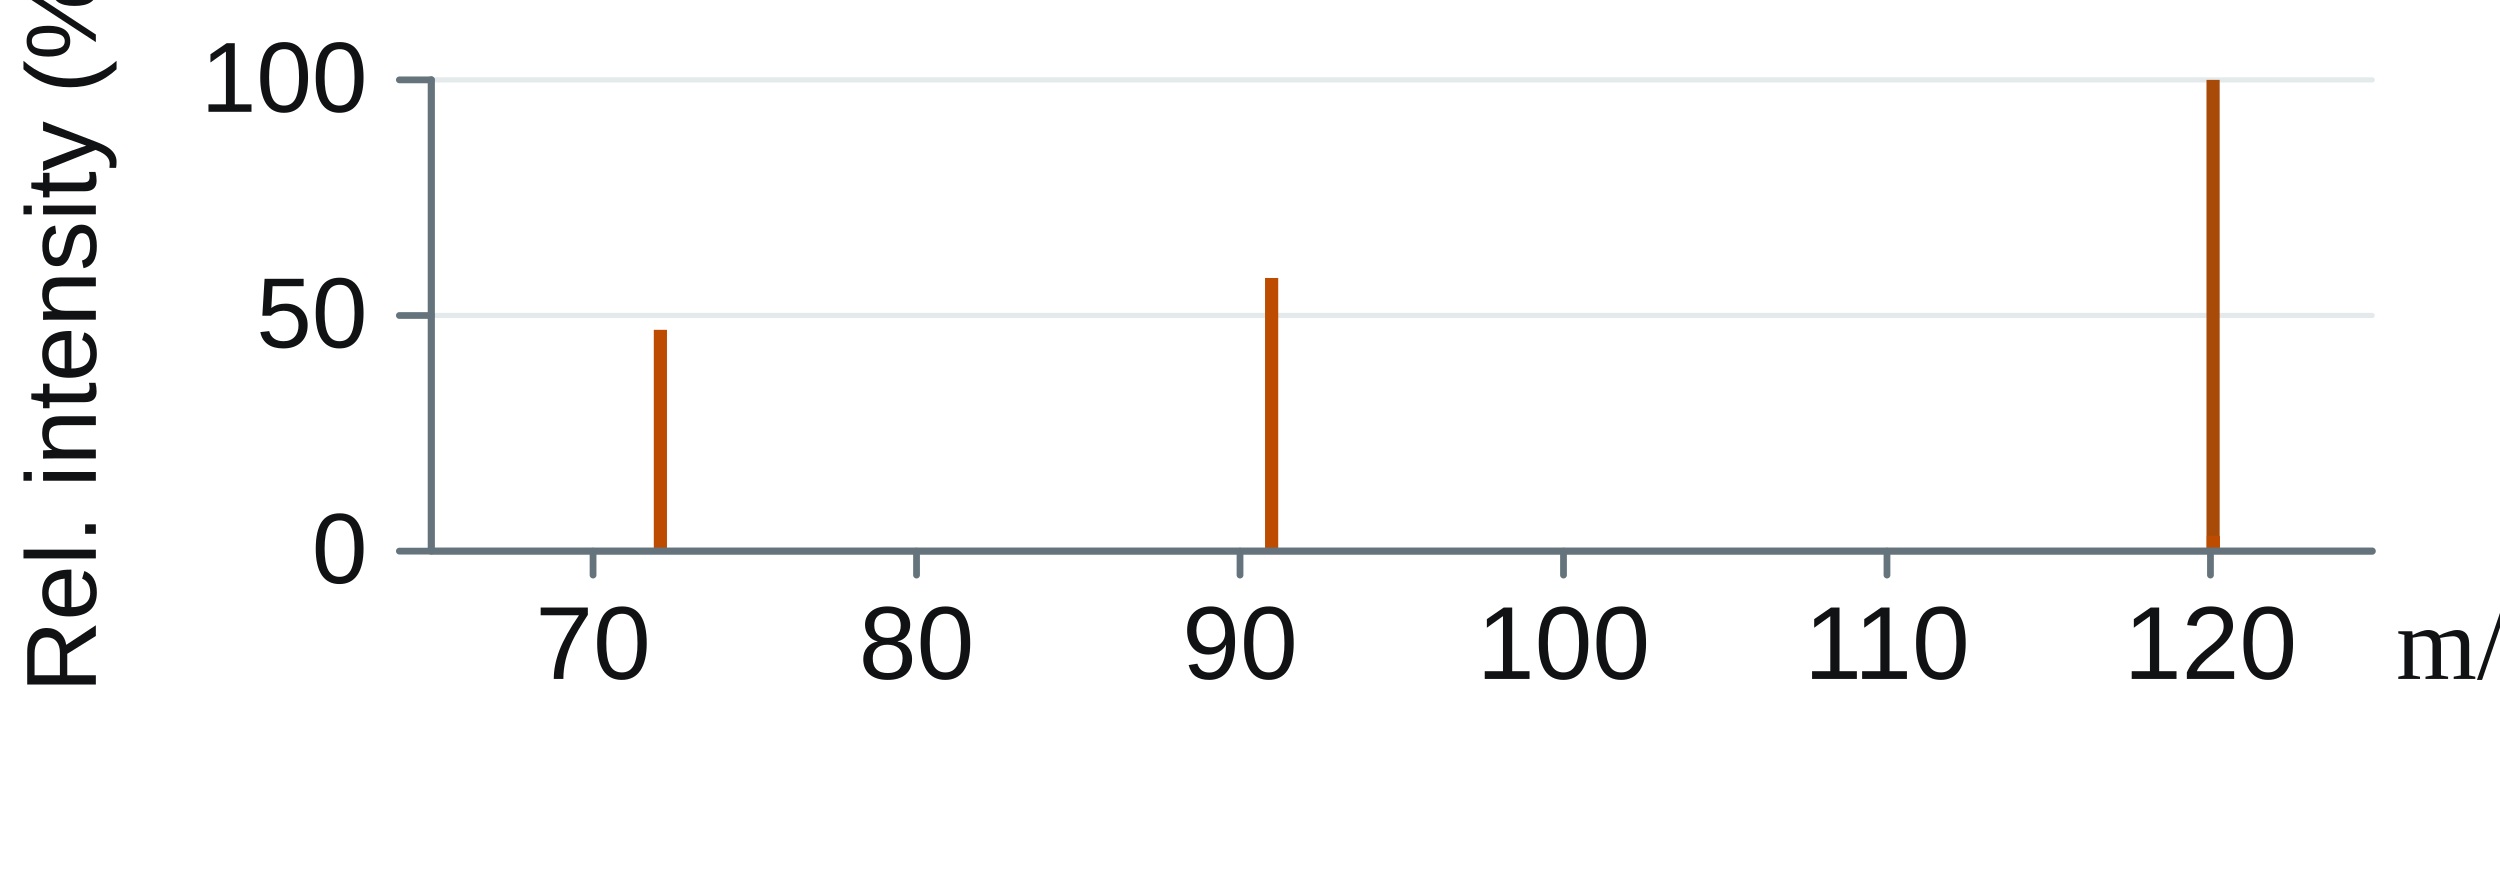
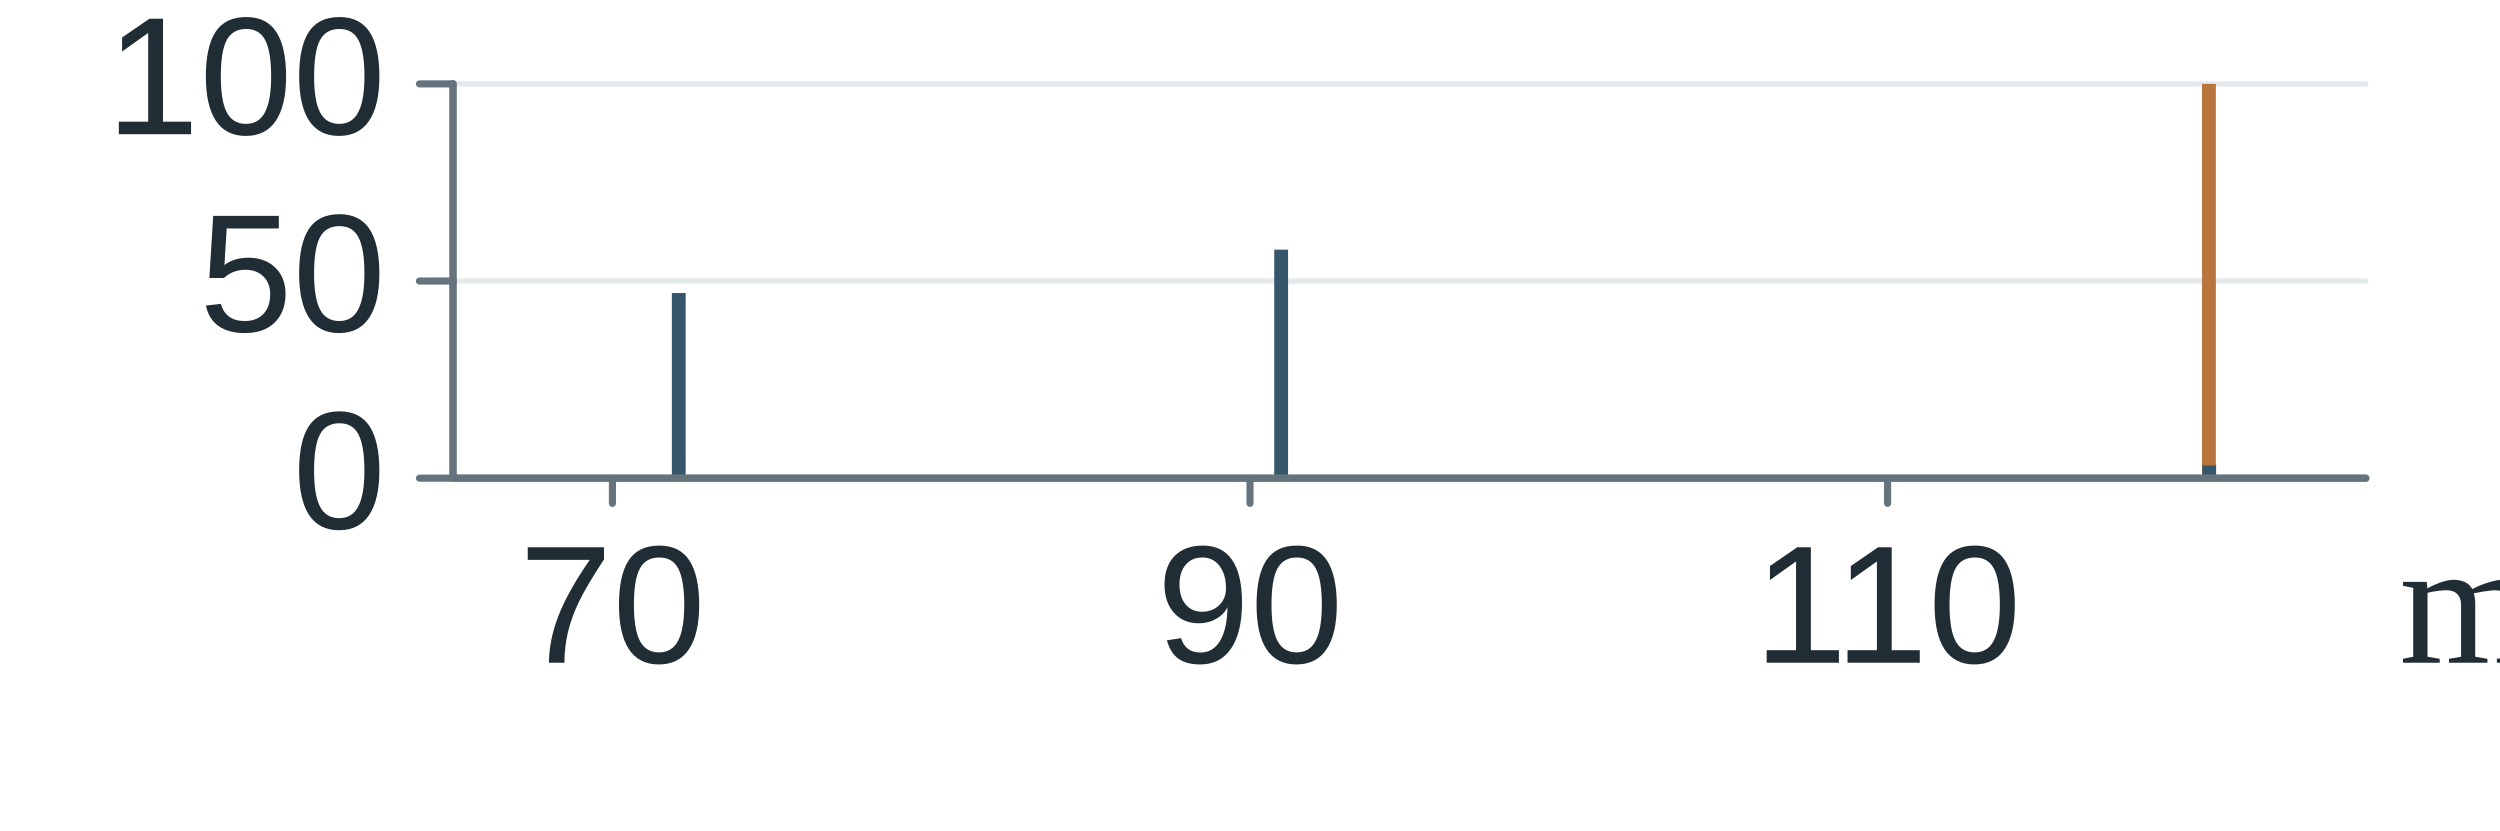
- <svg xmlns="http://www.w3.org/2000/svg" viewBox="29 48 313 111">
+ <svg xmlns="http://www.w3.org/2000/svg" viewBox="37 70 298 99">
  <g id="spectrum-a-measured">
-     <path d="M79 117.0H83" fill="none" stroke="#65747C" stroke-width="0.85" stroke-linecap="round" stroke-linejoin="round" />
-     <text x="75" y="121.0" fill="#101214" font-family="Arial" font-size="12.5" font-weight="400" text-anchor="end">0</text>
-     <path d="M83 87.5H326" fill="none" stroke="#E4EAEC" stroke-width="0.65" stroke-linecap="round" stroke-linejoin="round" />
-     <path d="M79 87.5H83" fill="none" stroke="#65747C" stroke-width="0.85" stroke-linecap="round" stroke-linejoin="round" />
-     <text x="75" y="91.5" fill="#101214" font-family="Arial" font-size="12.5" font-weight="400" text-anchor="end">50</text>
-     <path d="M83 58.0H326" fill="none" stroke="#E4EAEC" stroke-width="0.65" stroke-linecap="round" stroke-linejoin="round" />
-     <path d="M79 58.0H83" fill="none" stroke="#65747C" stroke-width="0.85" stroke-linecap="round" stroke-linejoin="round" />
-     <text x="75" y="62.0" fill="#101214" font-family="Arial" font-size="12.5" font-weight="400" text-anchor="end">100</text>
-     <line x1="111.68" x2="111.68" y1="117" y2="89.294" data-mz="72.0816" data-intensity="0.46959673" stroke="#BD4B00" stroke-width="1.65" stroke-linecap="butt" />
-     <line x1="188.208" x2="188.208" y1="117" y2="82.802" data-mz="90.9773" data-intensity="0.57963063" stroke="#BD4B00" stroke-width="1.65" stroke-linecap="butt" />
-     <line x1="306.077" x2="306.077" y1="117" y2="58" data-mz="120.0808" data-intensity="1.0" stroke="#A84B09" stroke-width="1.65" stroke-linecap="butt" />
-     <line x1="306.112" x2="306.112" y1="117" y2="115.094" data-mz="120.0893" data-intensity="0.03231163" stroke="#BD4B00" stroke-width="1.65" stroke-linecap="butt" />
-     <path d="M83 58V117H326" fill="none" stroke="#65747C" stroke-width="0.9" stroke-linecap="round" stroke-linejoin="round" />
-     <path d="M103.25 117v3" fill="none" stroke="#65747C" stroke-width="0.85" stroke-linecap="round" stroke-linejoin="round" />
-     <text x="103.25" y="133" fill="#101214" font-family="Arial" font-size="13" font-weight="400" text-anchor="middle">70</text>
-     <path d="M143.75 117v3" fill="none" stroke="#65747C" stroke-width="0.85" stroke-linecap="round" stroke-linejoin="round" />
-     <text x="143.75" y="133" fill="#101214" font-family="Arial" font-size="13" font-weight="400" text-anchor="middle">80</text>
-     <path d="M184.25 117v3" fill="none" stroke="#65747C" stroke-width="0.85" stroke-linecap="round" stroke-linejoin="round" />
-     <text x="184.25" y="133" fill="#101214" font-family="Arial" font-size="13" font-weight="400" text-anchor="middle">90</text>
-     <path d="M224.75 117v3" fill="none" stroke="#65747C" stroke-width="0.85" stroke-linecap="round" stroke-linejoin="round" />
-     <text x="224.75" y="133" fill="#101214" font-family="Arial" font-size="13" font-weight="400" text-anchor="middle">100</text>
-     <path d="M265.25 117v3" fill="none" stroke="#65747C" stroke-width="0.85" stroke-linecap="round" stroke-linejoin="round" />
-     <text x="265.25" y="133" fill="#101214" font-family="Arial" font-size="13" font-weight="400" text-anchor="middle">110</text>
-     <path d="M305.75 117v3" fill="none" stroke="#65747C" stroke-width="0.85" stroke-linecap="round" stroke-linejoin="round" />
-     <text x="305.75" y="133" fill="#101214" font-family="Arial" font-size="13" font-weight="400" text-anchor="middle">120</text>
-     <text x="329" y="133" fill="#101214" font-family="Times New Roman" font-size="13" font-weight="400" text-anchor="start">m/z</text>
-     <text transform="translate(41 87.5) rotate(-90)" text-anchor="middle" font-family="Arial" font-size="12.5" fill="#101214">Rel. intensity (%)</text>
+     <path d="M87 127.0H91" fill="none" stroke="#65747C" stroke-width="0.85" stroke-linecap="round" stroke-linejoin="round" />
+     <text x="83" y="133.0" fill="#202D35" font-family="Arial" font-size="20" font-weight="400" text-anchor="end">0</text>
+     <path d="M91 103.5H319" fill="none" stroke="#E4EAEC" stroke-width="0.65" stroke-linecap="round" stroke-linejoin="round" />
+     <path d="M87 103.5H91" fill="none" stroke="#65747C" stroke-width="0.85" stroke-linecap="round" stroke-linejoin="round" />
+     <text x="83" y="109.5" fill="#202D35" font-family="Arial" font-size="20" font-weight="400" text-anchor="end">50</text>
+     <path d="M91 80.0H319" fill="none" stroke="#E4EAEC" stroke-width="0.65" stroke-linecap="round" stroke-linejoin="round" />
+     <path d="M87 80.0H91" fill="none" stroke="#65747C" stroke-width="0.85" stroke-linecap="round" stroke-linejoin="round" />
+     <text x="83" y="86.0" fill="#202D35" font-family="Arial" font-size="20" font-weight="400" text-anchor="end">100</text>
+     <line x1="117.91" x2="117.91" y1="127" y2="104.929" data-mz="72.0816" data-intensity="0.46959673" stroke="#35566B" stroke-width="1.65" stroke-linecap="butt" />
+     <line x1="189.714" x2="189.714" y1="127" y2="99.757" data-mz="90.9773" data-intensity="0.57963063" stroke="#35566B" stroke-width="1.65" stroke-linecap="butt" />
+     <line x1="300.307" x2="300.307" y1="127" y2="80" data-mz="120.0808" data-intensity="1.0" stroke="#B9753D" stroke-width="1.65" stroke-linecap="butt" />
+     <line x1="300.339" x2="300.339" y1="127" y2="125.481" data-mz="120.0893" data-intensity="0.03231163" stroke="#35566B" stroke-width="1.65" stroke-linecap="butt" />
+     <path d="M91 80V127H319" fill="none" stroke="#65747C" stroke-width="0.9" stroke-linecap="round" stroke-linejoin="round" />
+     <path d="M110.0 127v3" fill="none" stroke="#65747C" stroke-width="0.85" stroke-linecap="round" stroke-linejoin="round" />
+     <text x="110.0" y="149" fill="#202D35" font-family="Arial" font-size="20" font-weight="400" text-anchor="middle">70</text>
+     <path d="M186.0 127v3" fill="none" stroke="#65747C" stroke-width="0.85" stroke-linecap="round" stroke-linejoin="round" />
+     <text x="186.0" y="149" fill="#202D35" font-family="Arial" font-size="20" font-weight="400" text-anchor="middle">90</text>
+     <path d="M262.0 127v3" fill="none" stroke="#65747C" stroke-width="0.85" stroke-linecap="round" stroke-linejoin="round" />
+     <text x="262.0" y="149" fill="#202D35" font-family="Arial" font-size="20" font-weight="400" text-anchor="middle">110</text>
+     <text x="323" y="149" fill="#202D35" font-family="Times New Roman" font-size="21" font-weight="400" text-anchor="start">m/z</text>
  </g>
</svg>
